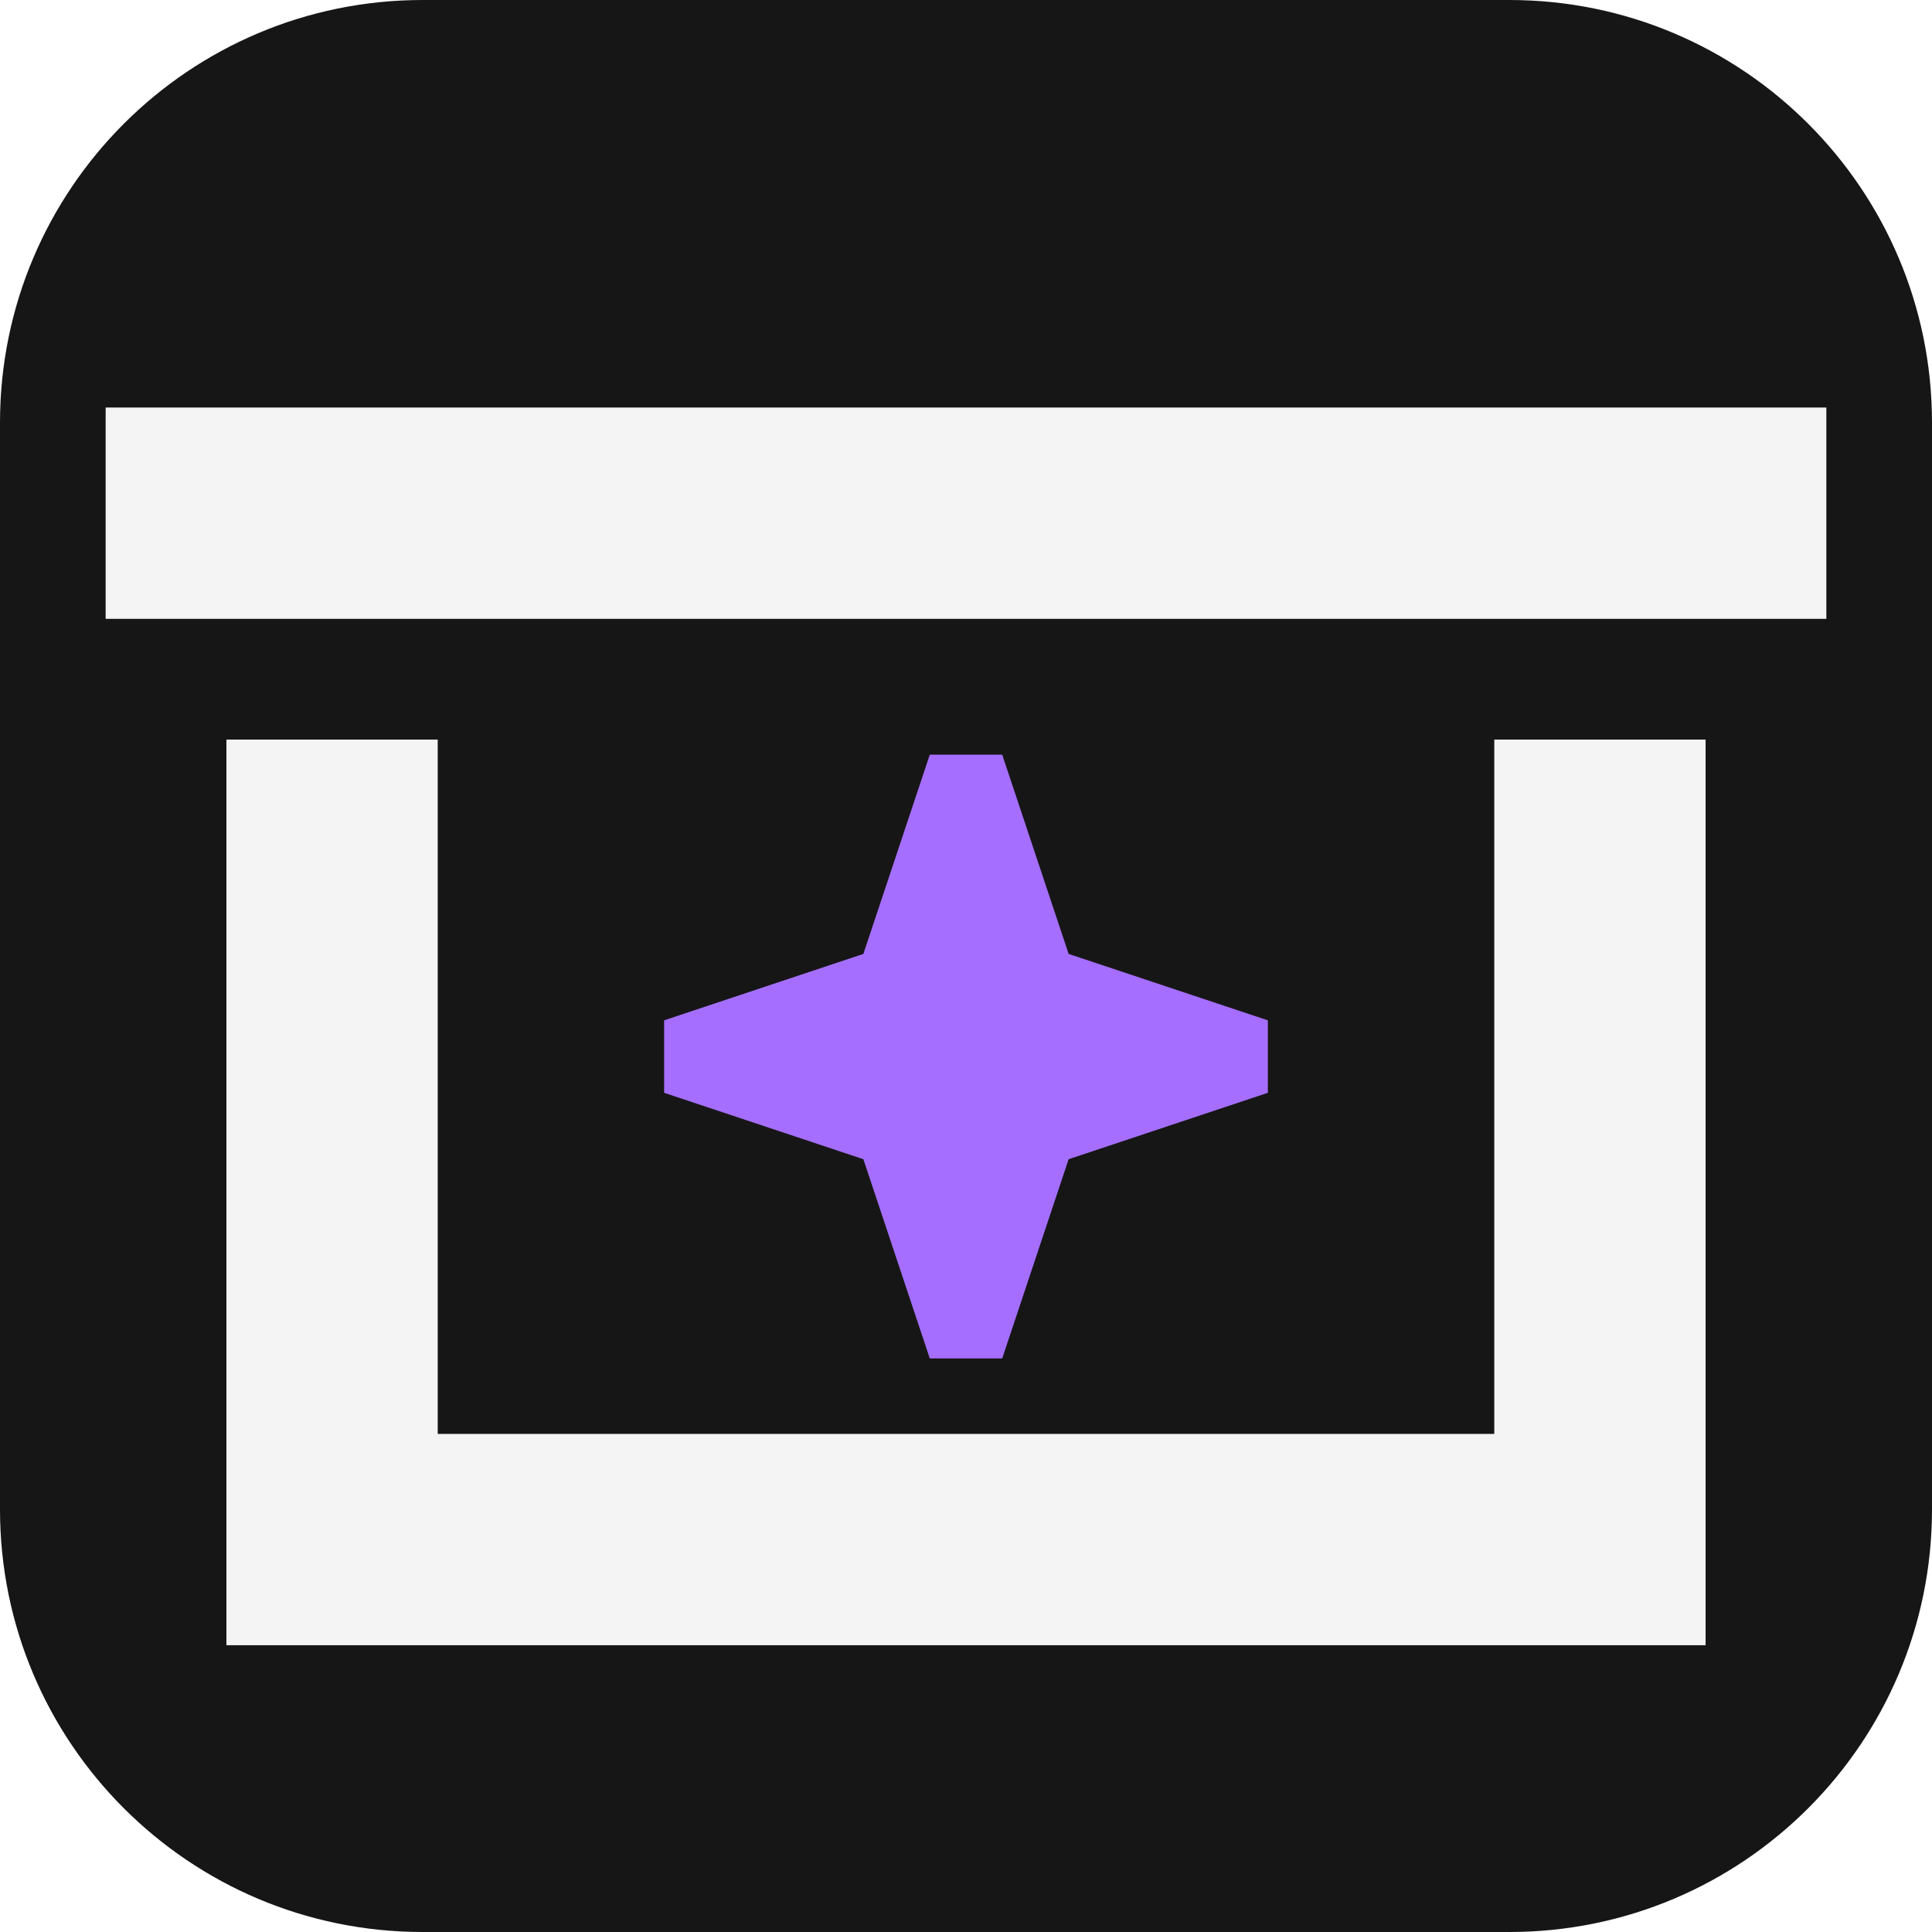
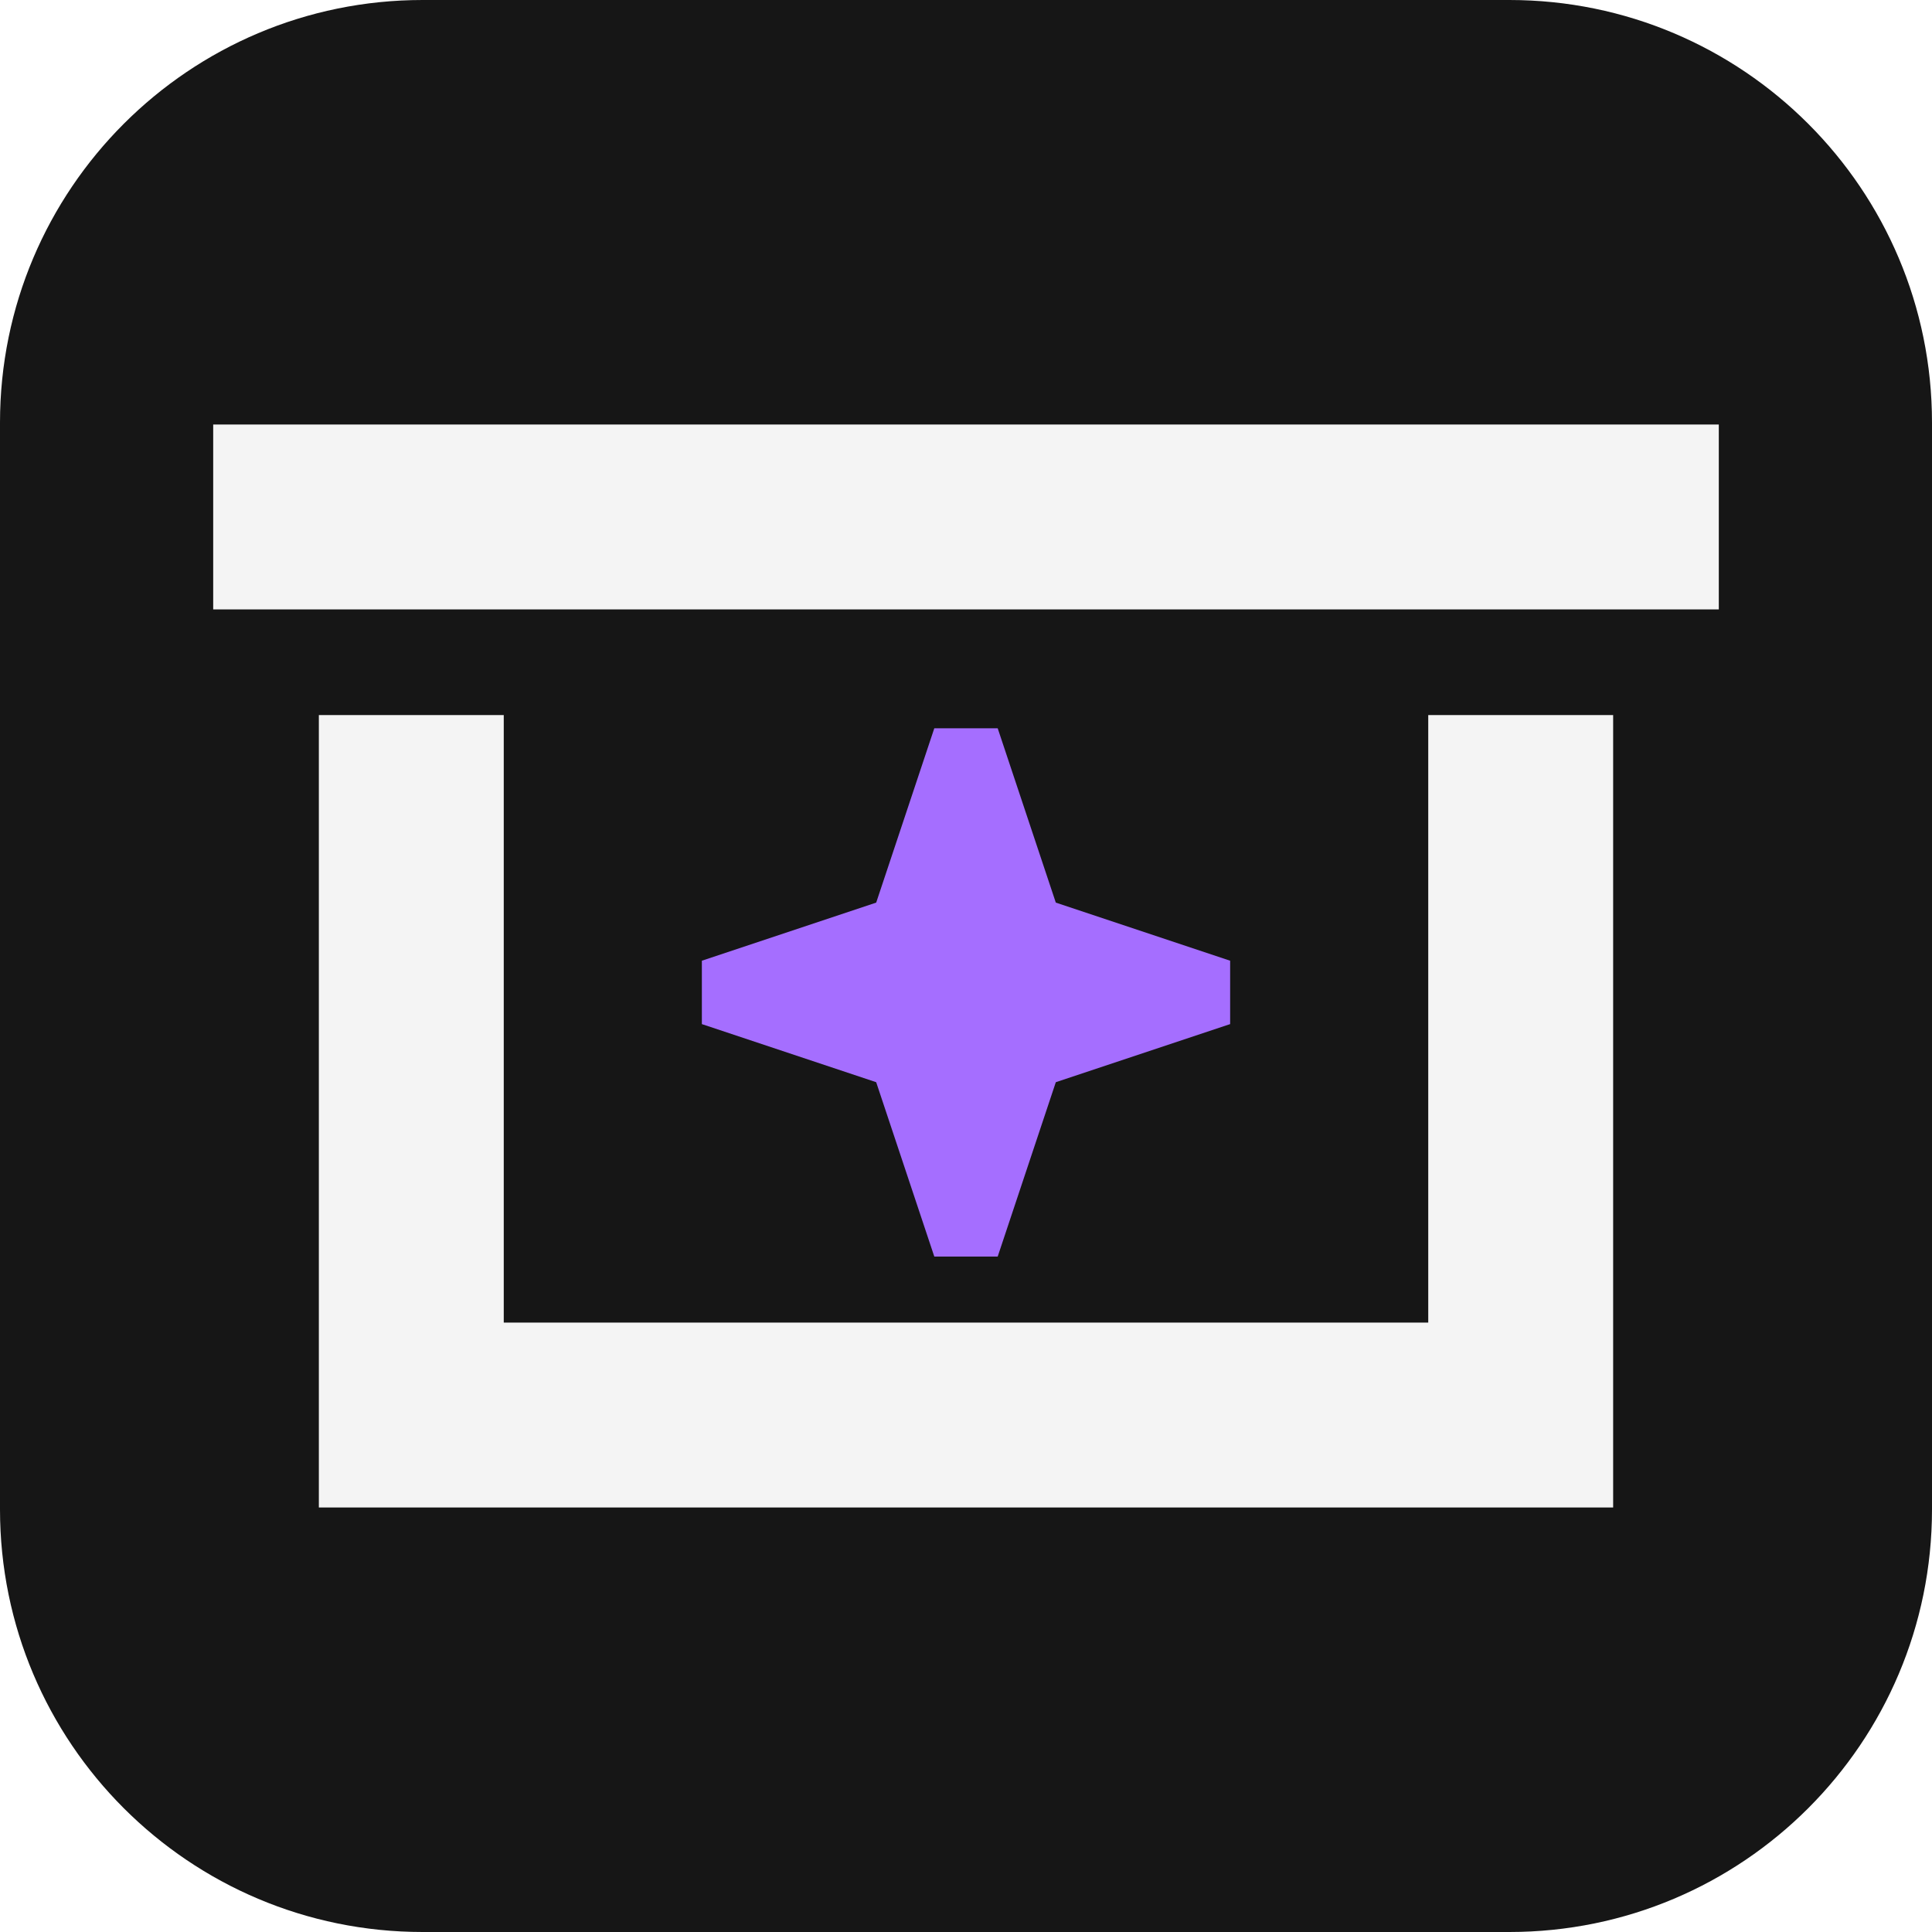
<svg xmlns="http://www.w3.org/2000/svg" viewBox="0 0 64 64" role="img" aria-label="mail-archive">
  <rect width="64" height="64" rx="14" fill="#161616" />
-   <path fill="#f4f4f4" d="M3.5 13.5 L60.5 13.5 L60.5 20.5 L3.5 20.5 Z" />
-   <path fill="#f4f4f4" d="M7.5 24.5 L7.5 54.5 L56.5 54.5 L56.5 24.5 L49.5 24.5 L49.5 47.5 L14.5 47.5 L14.5 24.5 Z" />
-   <path fill="#a56eff" d="M30.8 25 L33.2 25 L35.4 31.6 L42 33.8 L42 36.2 L35.4 38.4 L33.2 45 L30.8 45 L28.6 38.4 L22 36.2 L22 33.8 L28.6 31.6 Z" />
+   <g transform="translate(4 2.25) scale(0.875)">
+     <path fill="#f4f4f4" d="M3.5 13.5 L60.5 13.5 L60.5 20.5 L3.5 20.5 Z" />
+     <path fill="#f4f4f4" d="M7.5 24.5 L7.5 54.5 L56.5 54.5 L56.5 24.5 L49.5 24.5 L49.5 47.5 L14.5 47.5 L14.5 24.5 Z" />
+     <path fill="#a56eff" d="M30.8 25 L33.2 25 L35.4 31.6 L42 33.8 L42 36.2 L35.4 38.4 L33.2 45 L30.8 45 L28.6 38.4 L22 36.2 L22 33.8 L28.6 31.6 Z" />
+   </g>
</svg>
